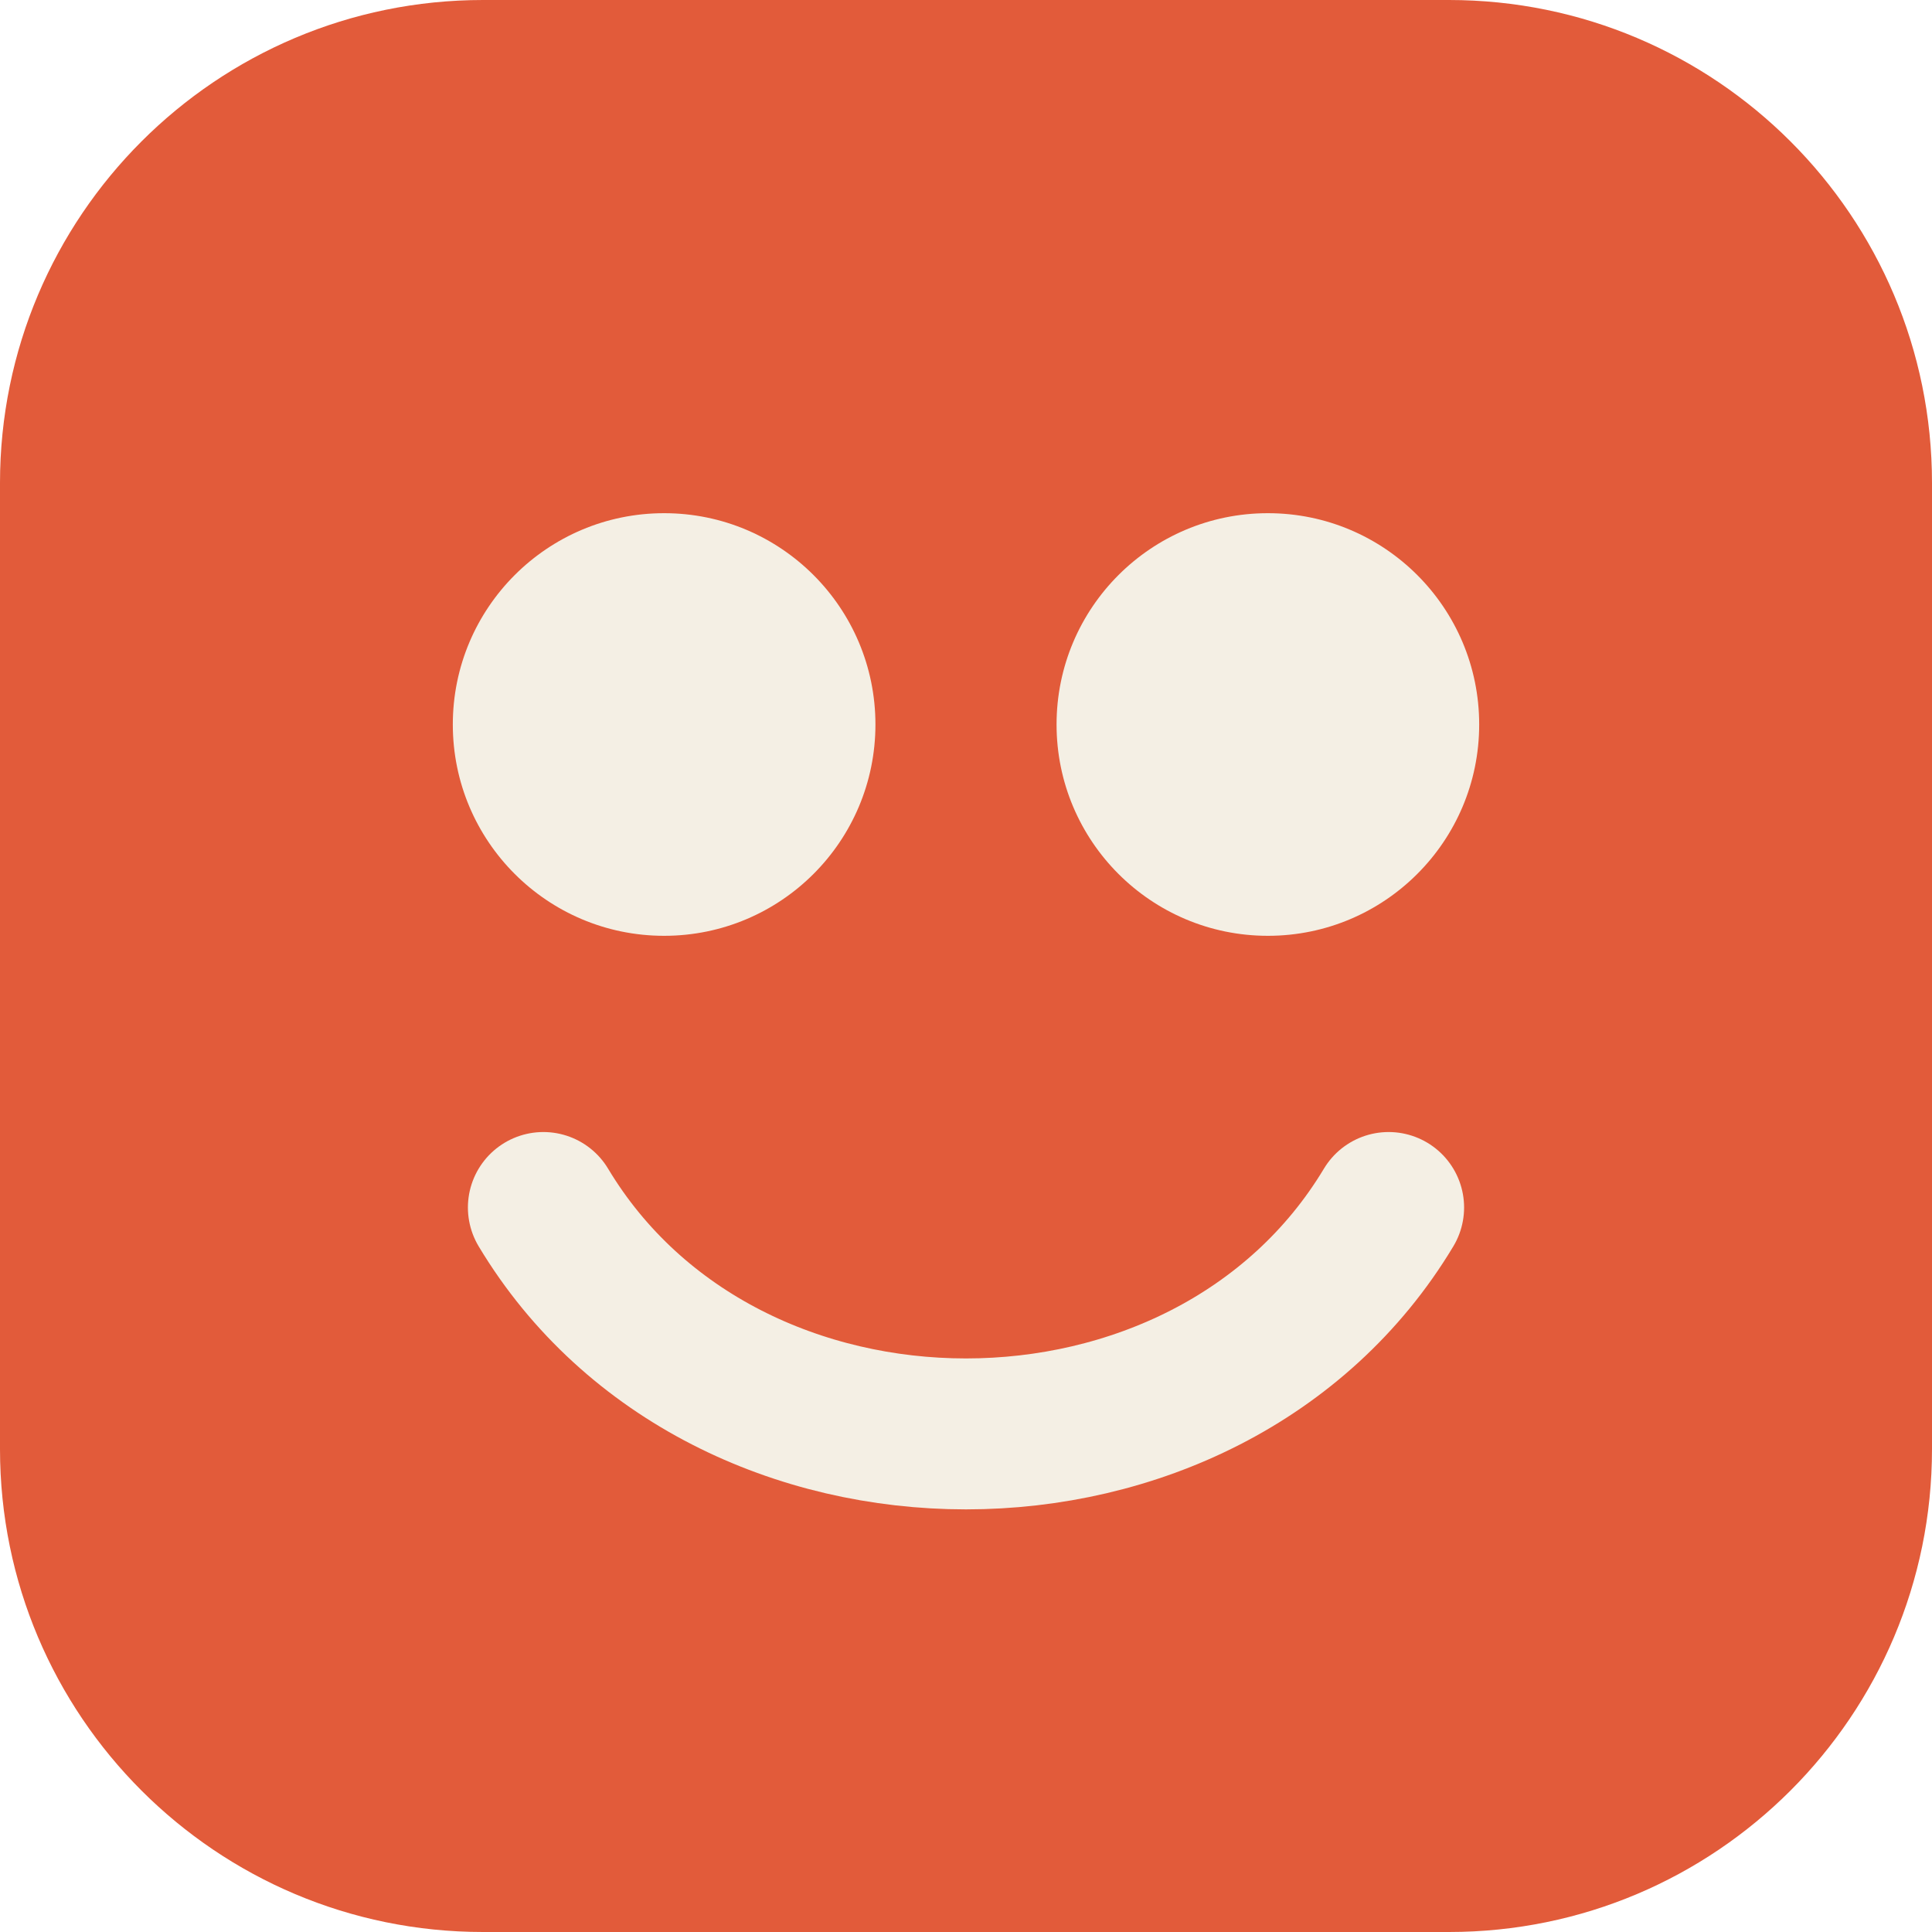
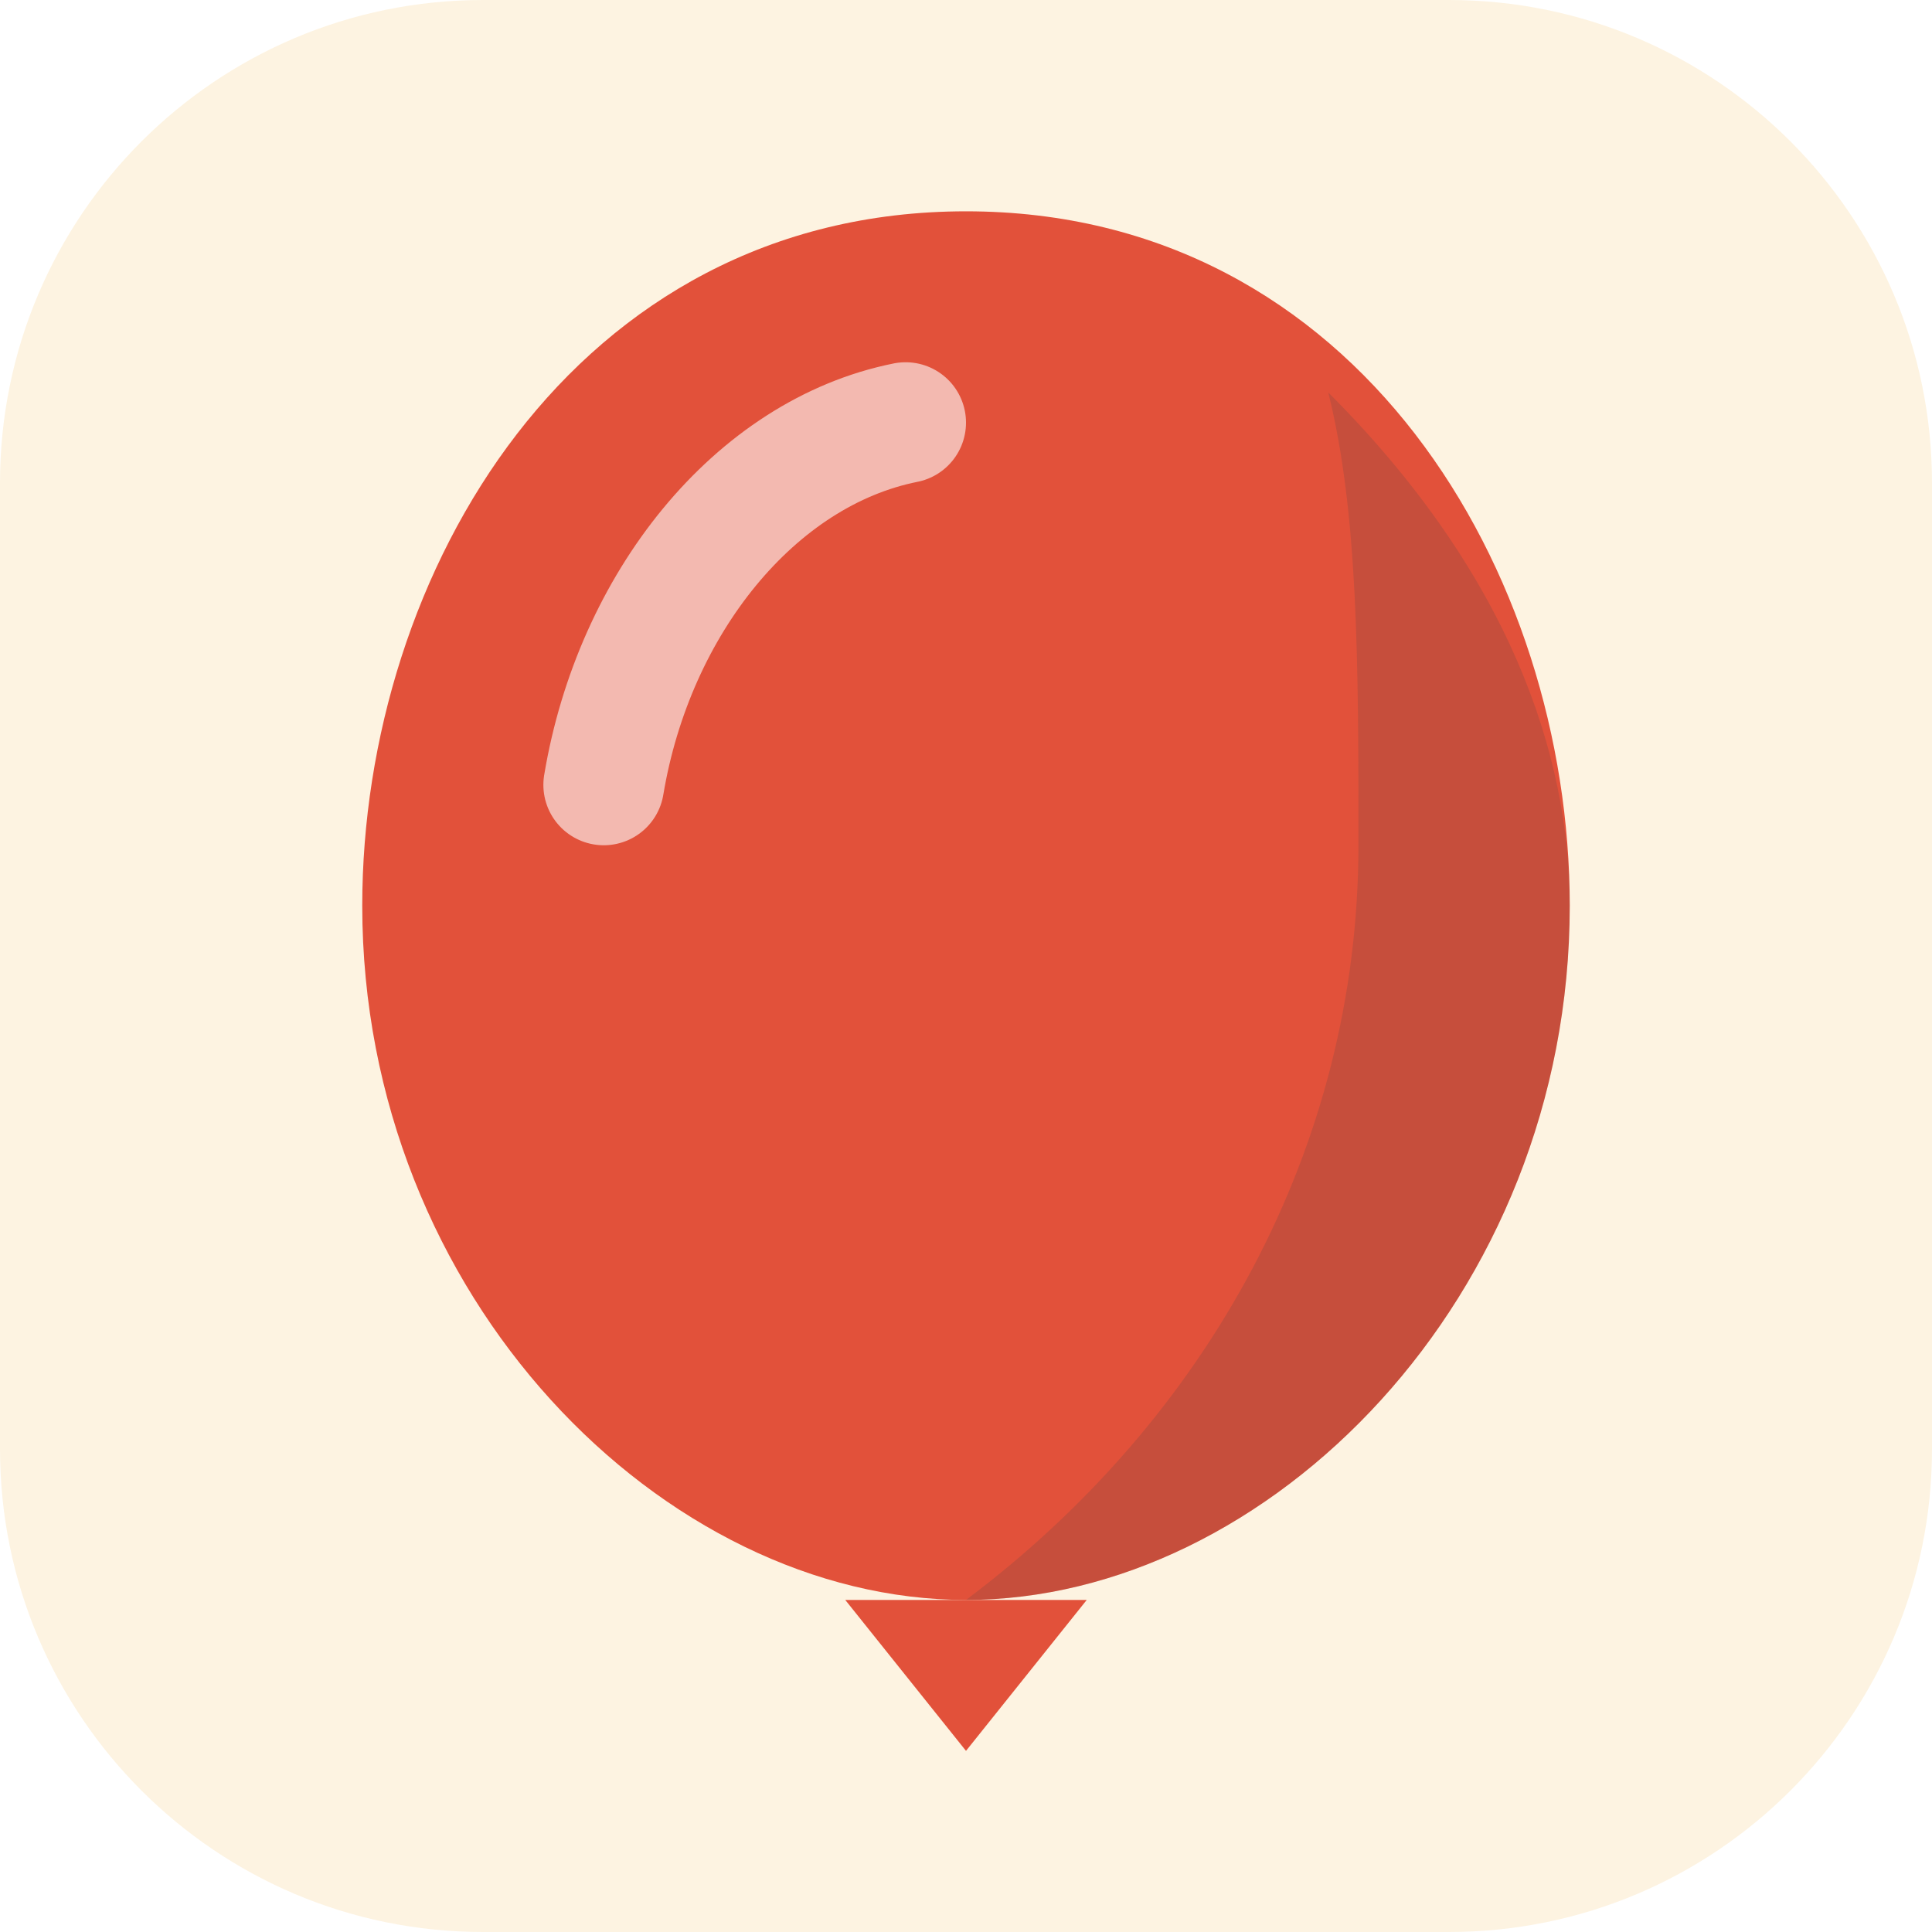
<svg xmlns="http://www.w3.org/2000/svg" viewBox="0 0 64 64" role="img" aria-label="Tiny Tap Games">
-   <rect width="64" height="64" rx="16" fill="#e25b3a" />
-   <circle cx="22" cy="24" r="7" fill="#f4efe4" />
-   <circle cx="42" cy="24" r="7" fill="#f4efe4" />
-   <path d="M18 40c6 10 22 10 28 0" fill="none" stroke="#f4efe4" stroke-width="5" stroke-linecap="round" />
+   <rect width="64" height="64" rx="16" fill="#fdf3e1" />
+   <path d="M32 7 C45 7 52 19 52 30 C52 43 42 53 32 53 C22 53 12 43 12 30 C12 19 19 7 32 7Z" fill="#e2513a" />
+   <path d="M44 13 C50 19 52 25 52 30 C52 43 42 53 32 53 C40 47 45 38 45 28 C45 22 45 17 44 13Z" fill="rgba(45,63,69,0.16)" />
+   <path d="M20 26 C21 20 25 15 30 14" fill="none" stroke="rgba(255,255,255,0.6)" stroke-width="4" stroke-linecap="round" />
+   <path d="M28 53 L36 53 L32 58Z" fill="#e2513a" />
</svg>
